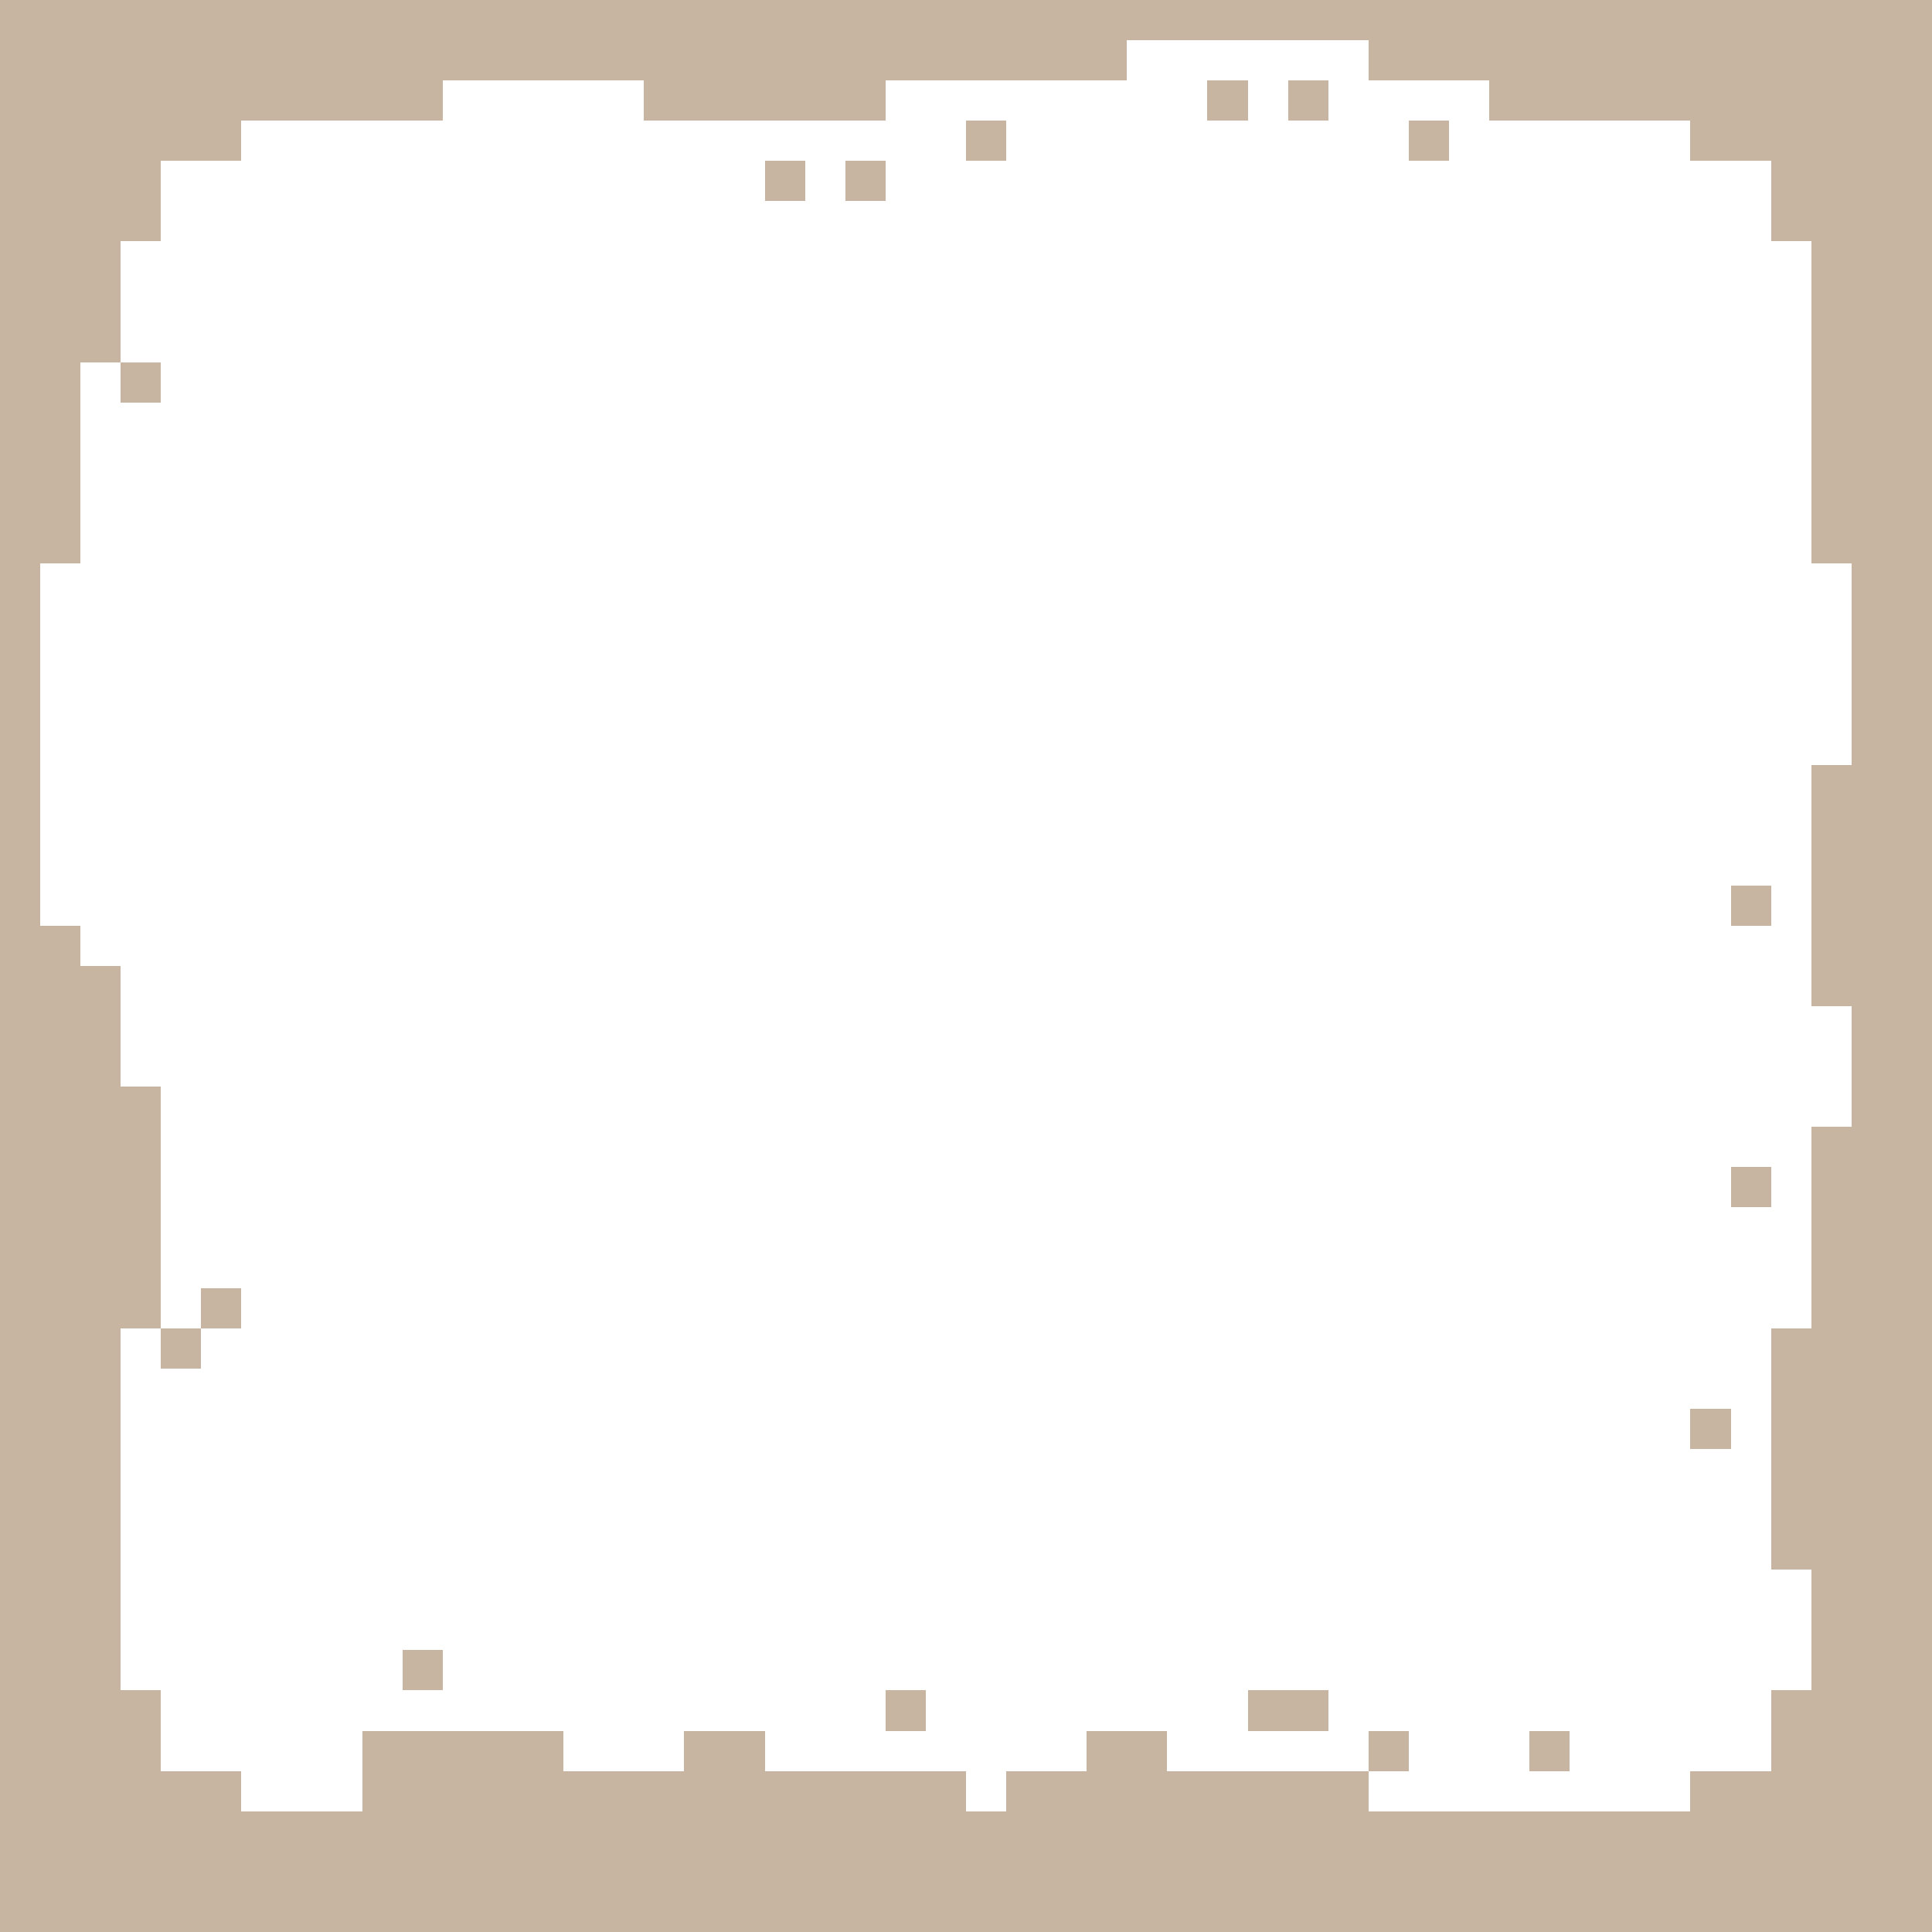
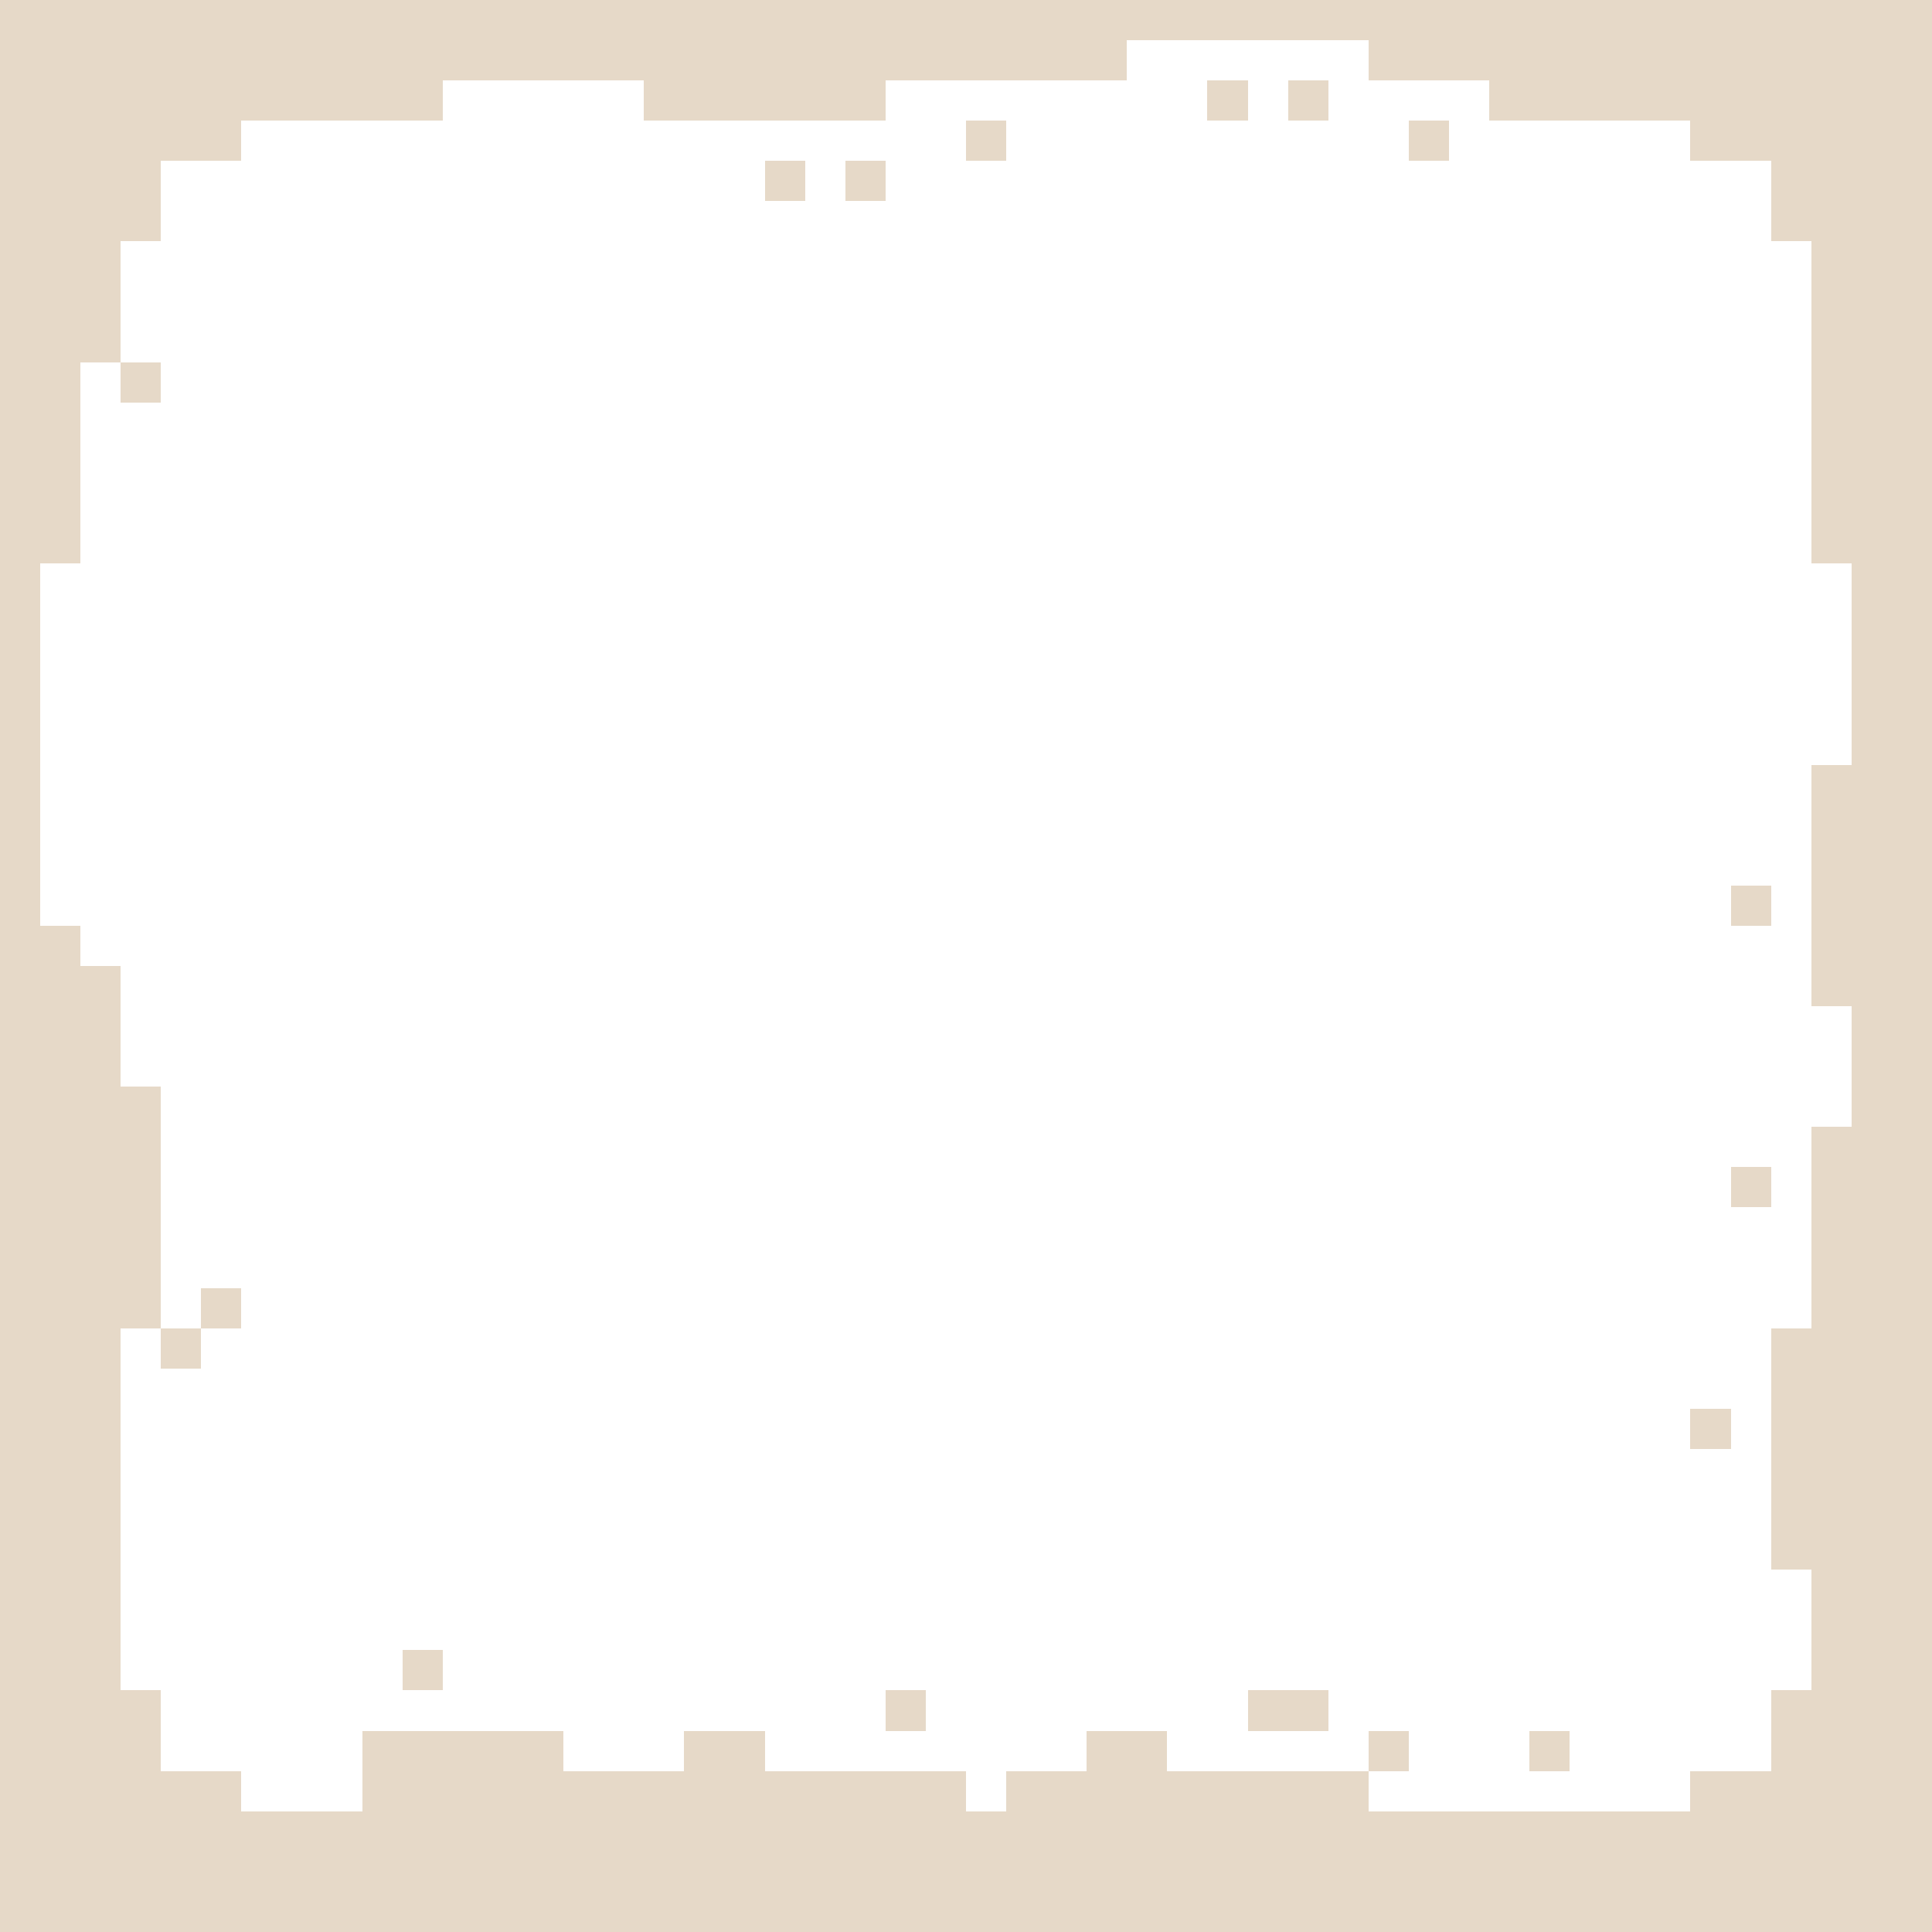
<svg xmlns="http://www.w3.org/2000/svg" version="1.1" width="48" height="48" viewBox="0 0 48 48" shape-rendering="crispEdges">
-   <rect x="0" y="0" width="48" height="1" fill="#C8B5A1" />
-   <rect x="0" y="1" width="28" height="1" fill="#C8B5A1" />
-   <rect x="34" y="1" width="14" height="1" fill="#C8B5A1" />
-   <rect x="0" y="2" width="11" height="1" fill="#C8B5A1" />
-   <rect x="16" y="2" width="6" height="1" fill="#C8B5A1" />
-   <rect x="30" y="2" width="1" height="1" fill="#C8B5A1" />
-   <rect x="32" y="2" width="1" height="1" fill="#C8B5A1" />
-   <rect x="37" y="2" width="11" height="1" fill="#C8B5A1" />
-   <rect x="0" y="3" width="6" height="1" fill="#C8B5A1" />
-   <rect x="24" y="3" width="1" height="1" fill="#C8B5A1" />
-   <rect x="35" y="3" width="1" height="1" fill="#C8B5A1" />
-   <rect x="42" y="3" width="6" height="1" fill="#C8B5A1" />
-   <rect x="0" y="4" width="4" height="1" fill="#C8B5A1" />
-   <rect x="19" y="4" width="1" height="1" fill="#C8B5A1" />
-   <rect x="21" y="4" width="1" height="1" fill="#C8B5A1" />
-   <rect x="44" y="4" width="4" height="1" fill="#C8B5A1" />
-   <rect x="0" y="5" width="4" height="1" fill="#C8B5A1" />
-   <rect x="44" y="5" width="4" height="1" fill="#C8B5A1" />
-   <rect x="0" y="6" width="3" height="1" fill="#C8B5A1" />
-   <rect x="45" y="6" width="3" height="1" fill="#C8B5A1" />
-   <rect x="0" y="7" width="3" height="1" fill="#C8B5A1" />
-   <rect x="45" y="7" width="3" height="1" fill="#C8B5A1" />
-   <rect x="0" y="8" width="3" height="1" fill="#C8B5A1" />
-   <rect x="45" y="8" width="3" height="1" fill="#C8B5A1" />
-   <rect x="0" y="9" width="2" height="1" fill="#C8B5A1" />
-   <rect x="3" y="9" width="1" height="1" fill="#C8B5A1" />
-   <rect x="45" y="9" width="3" height="1" fill="#C8B5A1" />
-   <rect x="0" y="10" width="2" height="1" fill="#C8B5A1" />
-   <rect x="45" y="10" width="3" height="1" fill="#C8B5A1" />
-   <rect x="0" y="11" width="2" height="1" fill="#C8B5A1" />
-   <rect x="45" y="11" width="3" height="1" fill="#C8B5A1" />
-   <rect x="0" y="12" width="2" height="1" fill="#C8B5A1" />
-   <rect x="45" y="12" width="3" height="1" fill="#C8B5A1" />
-   <rect x="0" y="13" width="2" height="1" fill="#C8B5A1" />
-   <rect x="45" y="13" width="3" height="1" fill="#C8B5A1" />
-   <rect x="0" y="14" width="1" height="1" fill="#C8B5A1" />
-   <rect x="46" y="14" width="2" height="1" fill="#C8B5A1" />
-   <rect x="0" y="15" width="1" height="1" fill="#C8B5A1" />
-   <rect x="46" y="15" width="2" height="1" fill="#C8B5A1" />
-   <rect x="0" y="16" width="1" height="1" fill="#C8B5A1" />
-   <rect x="46" y="16" width="2" height="1" fill="#C8B5A1" />
-   <rect x="0" y="17" width="1" height="1" fill="#C8B5A1" />
-   <rect x="46" y="17" width="2" height="1" fill="#C8B5A1" />
-   <rect x="0" y="18" width="1" height="1" fill="#C8B5A1" />
-   <rect x="46" y="18" width="2" height="1" fill="#C8B5A1" />
-   <rect x="0" y="19" width="1" height="1" fill="#C8B5A1" />
-   <rect x="45" y="19" width="3" height="1" fill="#C8B5A1" />
-   <rect x="0" y="20" width="1" height="1" fill="#C8B5A1" />
-   <rect x="45" y="20" width="3" height="1" fill="#C8B5A1" />
-   <rect x="0" y="21" width="1" height="1" fill="#C8B5A1" />
-   <rect x="45" y="21" width="3" height="1" fill="#C8B5A1" />
-   <rect x="0" y="22" width="1" height="1" fill="#C8B5A1" />
-   <rect x="43" y="22" width="1" height="1" fill="#C8B5A1" />
-   <rect x="45" y="22" width="3" height="1" fill="#C8B5A1" />
-   <rect x="0" y="23" width="2" height="1" fill="#C8B5A1" />
-   <rect x="45" y="23" width="3" height="1" fill="#C8B5A1" />
-   <rect x="0" y="24" width="3" height="1" fill="#C8B5A1" />
-   <rect x="45" y="24" width="3" height="1" fill="#C8B5A1" />
-   <rect x="0" y="25" width="3" height="1" fill="#C8B5A1" />
-   <rect x="46" y="25" width="2" height="1" fill="#C8B5A1" />
-   <rect x="0" y="26" width="3" height="1" fill="#C8B5A1" />
-   <rect x="46" y="26" width="2" height="1" fill="#C8B5A1" />
-   <rect x="0" y="27" width="4" height="1" fill="#C8B5A1" />
-   <rect x="46" y="27" width="2" height="1" fill="#C8B5A1" />
-   <rect x="0" y="28" width="4" height="1" fill="#C8B5A1" />
-   <rect x="45" y="28" width="3" height="1" fill="#C8B5A1" />
-   <rect x="0" y="29" width="4" height="1" fill="#C8B5A1" />
-   <rect x="43" y="29" width="1" height="1" fill="#C8B5A1" />
-   <rect x="45" y="29" width="3" height="1" fill="#C8B5A1" />
-   <rect x="0" y="30" width="4" height="1" fill="#C8B5A1" />
-   <rect x="45" y="30" width="3" height="1" fill="#C8B5A1" />
-   <rect x="0" y="31" width="4" height="1" fill="#C8B5A1" />
-   <rect x="45" y="31" width="3" height="1" fill="#C8B5A1" />
-   <rect x="0" y="32" width="4" height="1" fill="#C8B5A1" />
-   <rect x="5" y="32" width="1" height="1" fill="#C8B5A1" />
-   <rect x="45" y="32" width="3" height="1" fill="#C8B5A1" />
-   <rect x="0" y="33" width="3" height="1" fill="#C8B5A1" />
-   <rect x="4" y="33" width="1" height="1" fill="#C8B5A1" />
-   <rect x="44" y="33" width="4" height="1" fill="#C8B5A1" />
-   <rect x="0" y="34" width="3" height="1" fill="#C8B5A1" />
-   <rect x="44" y="34" width="4" height="1" fill="#C8B5A1" />
-   <rect x="0" y="35" width="3" height="1" fill="#C8B5A1" />
-   <rect x="42" y="35" width="1" height="1" fill="#C8B5A1" />
-   <rect x="44" y="35" width="4" height="1" fill="#C8B5A1" />
-   <rect x="0" y="36" width="3" height="1" fill="#C8B5A1" />
-   <rect x="44" y="36" width="4" height="1" fill="#C8B5A1" />
-   <rect x="0" y="37" width="3" height="1" fill="#C8B5A1" />
-   <rect x="44" y="37" width="4" height="1" fill="#C8B5A1" />
-   <rect x="0" y="38" width="3" height="1" fill="#C8B5A1" />
-   <rect x="44" y="38" width="4" height="1" fill="#C8B5A1" />
-   <rect x="0" y="39" width="3" height="1" fill="#C8B5A1" />
-   <rect x="45" y="39" width="3" height="1" fill="#C8B5A1" />
-   <rect x="0" y="40" width="3" height="1" fill="#C8B5A1" />
-   <rect x="45" y="40" width="3" height="1" fill="#C8B5A1" />
-   <rect x="0" y="41" width="3" height="1" fill="#C8B5A1" />
-   <rect x="10" y="41" width="1" height="1" fill="#C8B5A1" />
-   <rect x="45" y="41" width="3" height="1" fill="#C8B5A1" />
-   <rect x="0" y="42" width="4" height="1" fill="#C8B5A1" />
-   <rect x="22" y="42" width="1" height="1" fill="#C8B5A1" />
-   <rect x="31" y="42" width="2" height="1" fill="#C8B5A1" />
-   <rect x="44" y="42" width="4" height="1" fill="#C8B5A1" />
-   <rect x="0" y="43" width="4" height="1" fill="#C8B5A1" />
-   <rect x="9" y="43" width="5" height="1" fill="#C8B5A1" />
-   <rect x="17" y="43" width="2" height="1" fill="#C8B5A1" />
-   <rect x="27" y="43" width="2" height="1" fill="#C8B5A1" />
-   <rect x="34" y="43" width="1" height="1" fill="#C8B5A1" />
-   <rect x="38" y="43" width="1" height="1" fill="#C8B5A1" />
-   <rect x="44" y="43" width="4" height="1" fill="#C8B5A1" />
-   <rect x="0" y="44" width="6" height="1" fill="#C8B5A1" />
-   <rect x="9" y="44" width="15" height="1" fill="#C8B5A1" />
-   <rect x="25" y="44" width="9" height="1" fill="#C8B5A1" />
-   <rect x="42" y="44" width="6" height="1" fill="#C8B5A1" />
-   <rect x="0" y="45" width="48" height="1" fill="#C8B5A1" />
-   <rect x="0" y="46" width="48" height="1" fill="#C8B5A1" />
-   <rect x="0" y="47" width="48" height="1" fill="#C8B5A1" />
+   <rect x="0" y="0" width="48" height="1" fill="#E6D9C8" />
+   <rect x="0" y="1" width="28" height="1" fill="#E6D9C8" />
+   <rect x="34" y="1" width="14" height="1" fill="#E6D9C8" />
+   <rect x="0" y="2" width="11" height="1" fill="#E6D9C8" />
+   <rect x="16" y="2" width="6" height="1" fill="#E6D9C8" />
+   <rect x="30" y="2" width="1" height="1" fill="#E6D9C8" />
+   <rect x="32" y="2" width="1" height="1" fill="#E6D9C8" />
+   <rect x="37" y="2" width="11" height="1" fill="#E6D9C8" />
+   <rect x="0" y="3" width="6" height="1" fill="#E6D9C8" />
+   <rect x="24" y="3" width="1" height="1" fill="#E6D9C8" />
+   <rect x="35" y="3" width="1" height="1" fill="#E6D9C8" />
+   <rect x="42" y="3" width="6" height="1" fill="#E6D9C8" />
+   <rect x="0" y="4" width="4" height="1" fill="#E6D9C8" />
+   <rect x="19" y="4" width="1" height="1" fill="#E6D9C8" />
+   <rect x="21" y="4" width="1" height="1" fill="#E6D9C8" />
+   <rect x="44" y="4" width="4" height="1" fill="#E6D9C8" />
+   <rect x="0" y="5" width="4" height="1" fill="#E6D9C8" />
+   <rect x="44" y="5" width="4" height="1" fill="#E6D9C8" />
+   <rect x="0" y="6" width="3" height="1" fill="#E6D9C8" />
+   <rect x="45" y="6" width="3" height="1" fill="#E6D9C8" />
+   <rect x="0" y="7" width="3" height="1" fill="#E6D9C8" />
+   <rect x="45" y="7" width="3" height="1" fill="#E6D9C8" />
+   <rect x="0" y="8" width="3" height="1" fill="#E6D9C8" />
+   <rect x="45" y="8" width="3" height="1" fill="#E6D9C8" />
+   <rect x="0" y="9" width="2" height="1" fill="#E6D9C8" />
+   <rect x="3" y="9" width="1" height="1" fill="#E6D9C8" />
+   <rect x="45" y="9" width="3" height="1" fill="#E6D9C8" />
+   <rect x="0" y="10" width="2" height="1" fill="#E6D9C8" />
+   <rect x="45" y="10" width="3" height="1" fill="#E6D9C8" />
+   <rect x="0" y="11" width="2" height="1" fill="#E6D9C8" />
+   <rect x="45" y="11" width="3" height="1" fill="#E6D9C8" />
+   <rect x="0" y="12" width="2" height="1" fill="#E6D9C8" />
+   <rect x="45" y="12" width="3" height="1" fill="#E6D9C8" />
+   <rect x="0" y="13" width="2" height="1" fill="#E6D9C8" />
+   <rect x="45" y="13" width="3" height="1" fill="#E6D9C8" />
+   <rect x="0" y="14" width="1" height="1" fill="#E6D9C8" />
+   <rect x="46" y="14" width="2" height="1" fill="#E6D9C8" />
+   <rect x="0" y="15" width="1" height="1" fill="#E6D9C8" />
+   <rect x="46" y="15" width="2" height="1" fill="#E6D9C8" />
+   <rect x="0" y="16" width="1" height="1" fill="#E6D9C8" />
+   <rect x="46" y="16" width="2" height="1" fill="#E6D9C8" />
+   <rect x="0" y="17" width="1" height="1" fill="#E6D9C8" />
+   <rect x="46" y="17" width="2" height="1" fill="#E6D9C8" />
+   <rect x="0" y="18" width="1" height="1" fill="#E6D9C8" />
+   <rect x="46" y="18" width="2" height="1" fill="#E6D9C8" />
+   <rect x="0" y="19" width="1" height="1" fill="#E6D9C8" />
+   <rect x="45" y="19" width="3" height="1" fill="#E6D9C8" />
+   <rect x="0" y="20" width="1" height="1" fill="#E6D9C8" />
+   <rect x="45" y="20" width="3" height="1" fill="#E6D9C8" />
+   <rect x="0" y="21" width="1" height="1" fill="#E6D9C8" />
+   <rect x="45" y="21" width="3" height="1" fill="#E6D9C8" />
+   <rect x="0" y="22" width="1" height="1" fill="#E6D9C8" />
+   <rect x="43" y="22" width="1" height="1" fill="#E6D9C8" />
+   <rect x="45" y="22" width="3" height="1" fill="#E6D9C8" />
+   <rect x="0" y="23" width="2" height="1" fill="#E6D9C8" />
+   <rect x="45" y="23" width="3" height="1" fill="#E6D9C8" />
+   <rect x="0" y="24" width="3" height="1" fill="#E6D9C8" />
+   <rect x="45" y="24" width="3" height="1" fill="#E6D9C8" />
+   <rect x="0" y="25" width="3" height="1" fill="#E6D9C8" />
+   <rect x="46" y="25" width="2" height="1" fill="#E6D9C8" />
+   <rect x="0" y="26" width="3" height="1" fill="#E6D9C8" />
+   <rect x="46" y="26" width="2" height="1" fill="#E6D9C8" />
+   <rect x="0" y="27" width="4" height="1" fill="#E6D9C8" />
+   <rect x="46" y="27" width="2" height="1" fill="#E6D9C8" />
+   <rect x="0" y="28" width="4" height="1" fill="#E6D9C8" />
+   <rect x="45" y="28" width="3" height="1" fill="#E6D9C8" />
+   <rect x="0" y="29" width="4" height="1" fill="#E6D9C8" />
+   <rect x="43" y="29" width="1" height="1" fill="#E6D9C8" />
+   <rect x="45" y="29" width="3" height="1" fill="#E6D9C8" />
+   <rect x="0" y="30" width="4" height="1" fill="#E6D9C8" />
+   <rect x="45" y="30" width="3" height="1" fill="#E6D9C8" />
+   <rect x="0" y="31" width="4" height="1" fill="#E6D9C8" />
+   <rect x="45" y="31" width="3" height="1" fill="#E6D9C8" />
+   <rect x="0" y="32" width="4" height="1" fill="#E6D9C8" />
+   <rect x="5" y="32" width="1" height="1" fill="#E6D9C8" />
+   <rect x="45" y="32" width="3" height="1" fill="#E6D9C8" />
+   <rect x="0" y="33" width="3" height="1" fill="#E6D9C8" />
+   <rect x="4" y="33" width="1" height="1" fill="#E6D9C8" />
+   <rect x="44" y="33" width="4" height="1" fill="#E6D9C8" />
+   <rect x="0" y="34" width="3" height="1" fill="#E6D9C8" />
+   <rect x="44" y="34" width="4" height="1" fill="#E6D9C8" />
+   <rect x="0" y="35" width="3" height="1" fill="#E6D9C8" />
+   <rect x="42" y="35" width="1" height="1" fill="#E6D9C8" />
+   <rect x="44" y="35" width="4" height="1" fill="#E6D9C8" />
+   <rect x="0" y="36" width="3" height="1" fill="#E6D9C8" />
+   <rect x="44" y="36" width="4" height="1" fill="#E6D9C8" />
+   <rect x="0" y="37" width="3" height="1" fill="#E6D9C8" />
+   <rect x="44" y="37" width="4" height="1" fill="#E6D9C8" />
+   <rect x="0" y="38" width="3" height="1" fill="#E6D9C8" />
+   <rect x="44" y="38" width="4" height="1" fill="#E6D9C8" />
+   <rect x="0" y="39" width="3" height="1" fill="#E6D9C8" />
+   <rect x="45" y="39" width="3" height="1" fill="#E6D9C8" />
+   <rect x="0" y="40" width="3" height="1" fill="#E6D9C8" />
+   <rect x="45" y="40" width="3" height="1" fill="#E6D9C8" />
+   <rect x="0" y="41" width="3" height="1" fill="#E6D9C8" />
+   <rect x="10" y="41" width="1" height="1" fill="#E6D9C8" />
+   <rect x="45" y="41" width="3" height="1" fill="#E6D9C8" />
+   <rect x="0" y="42" width="4" height="1" fill="#E6D9C8" />
+   <rect x="22" y="42" width="1" height="1" fill="#E6D9C8" />
+   <rect x="31" y="42" width="2" height="1" fill="#E6D9C8" />
+   <rect x="44" y="42" width="4" height="1" fill="#E6D9C8" />
+   <rect x="0" y="43" width="4" height="1" fill="#E6D9C8" />
+   <rect x="9" y="43" width="5" height="1" fill="#E6D9C8" />
+   <rect x="17" y="43" width="2" height="1" fill="#E6D9C8" />
+   <rect x="27" y="43" width="2" height="1" fill="#E6D9C8" />
+   <rect x="34" y="43" width="1" height="1" fill="#E6D9C8" />
+   <rect x="38" y="43" width="1" height="1" fill="#E6D9C8" />
+   <rect x="44" y="43" width="4" height="1" fill="#E6D9C8" />
+   <rect x="0" y="44" width="6" height="1" fill="#E6D9C8" />
+   <rect x="9" y="44" width="15" height="1" fill="#E6D9C8" />
+   <rect x="25" y="44" width="9" height="1" fill="#E6D9C8" />
+   <rect x="42" y="44" width="6" height="1" fill="#E6D9C8" />
+   <rect x="0" y="45" width="48" height="1" fill="#E6D9C8" />
+   <rect x="0" y="46" width="48" height="1" fill="#E6D9C8" />
+   <rect x="0" y="47" width="48" height="1" fill="#E6D9C8" />
</svg>
